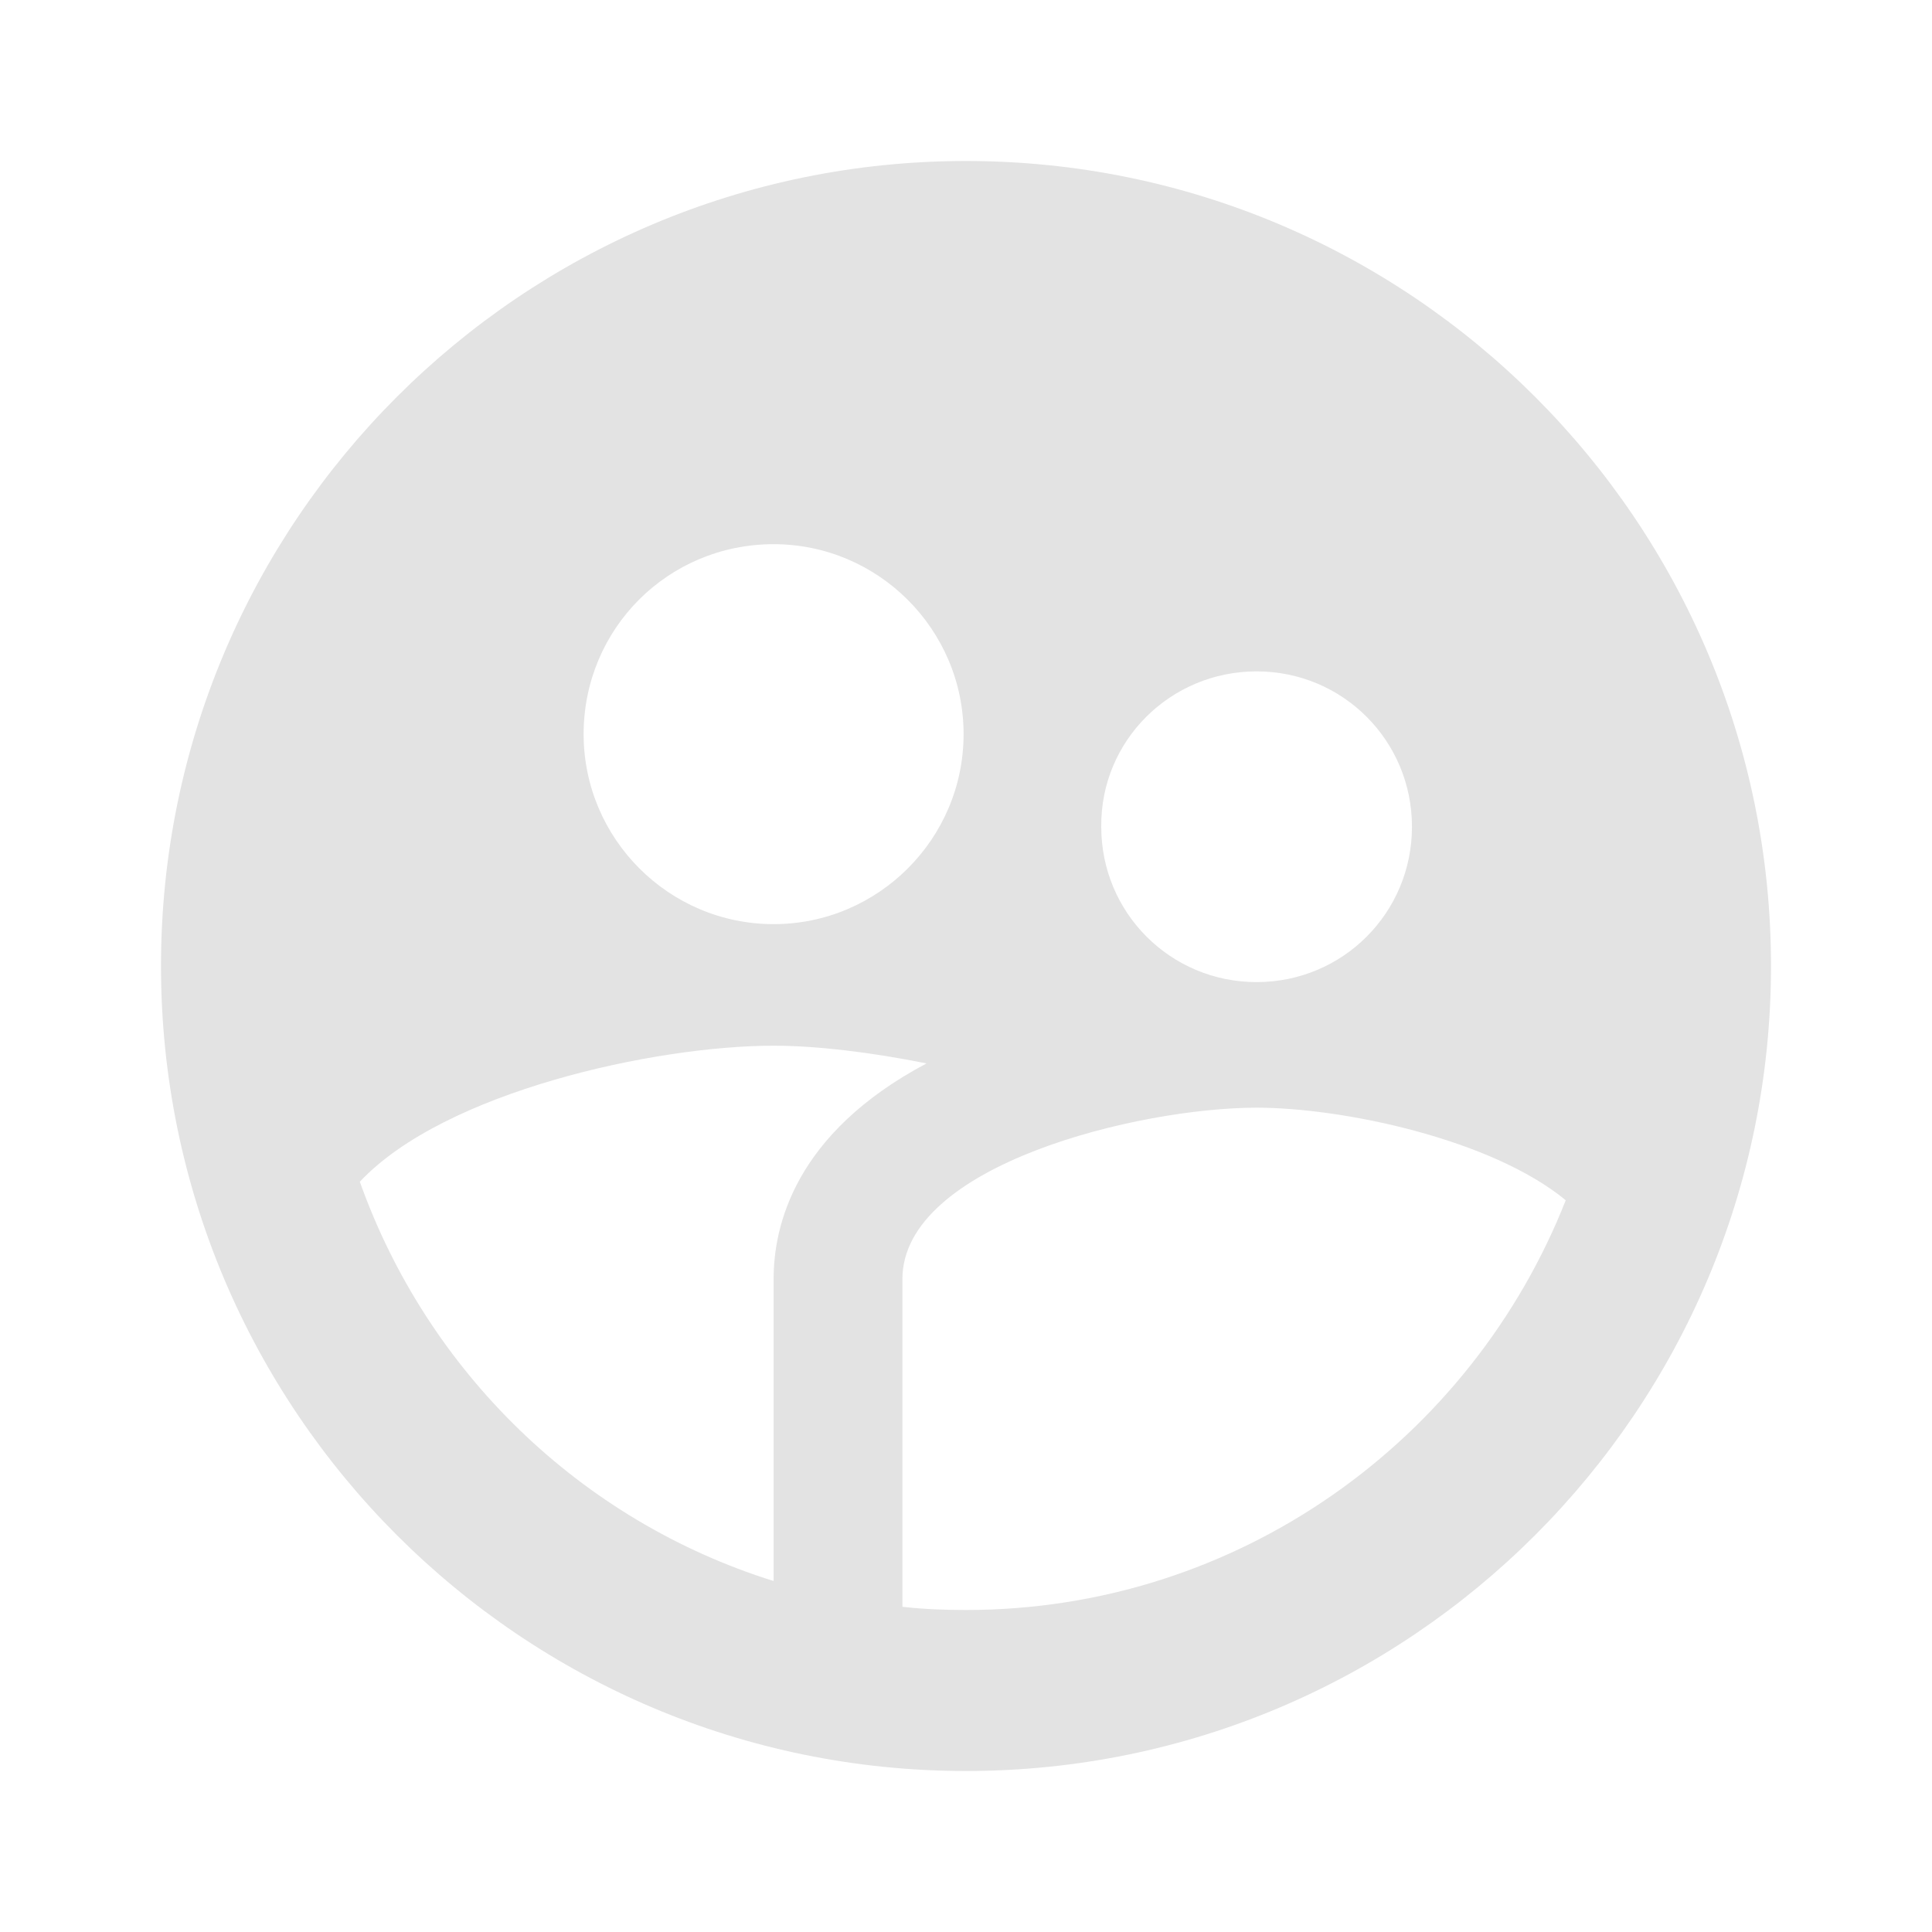
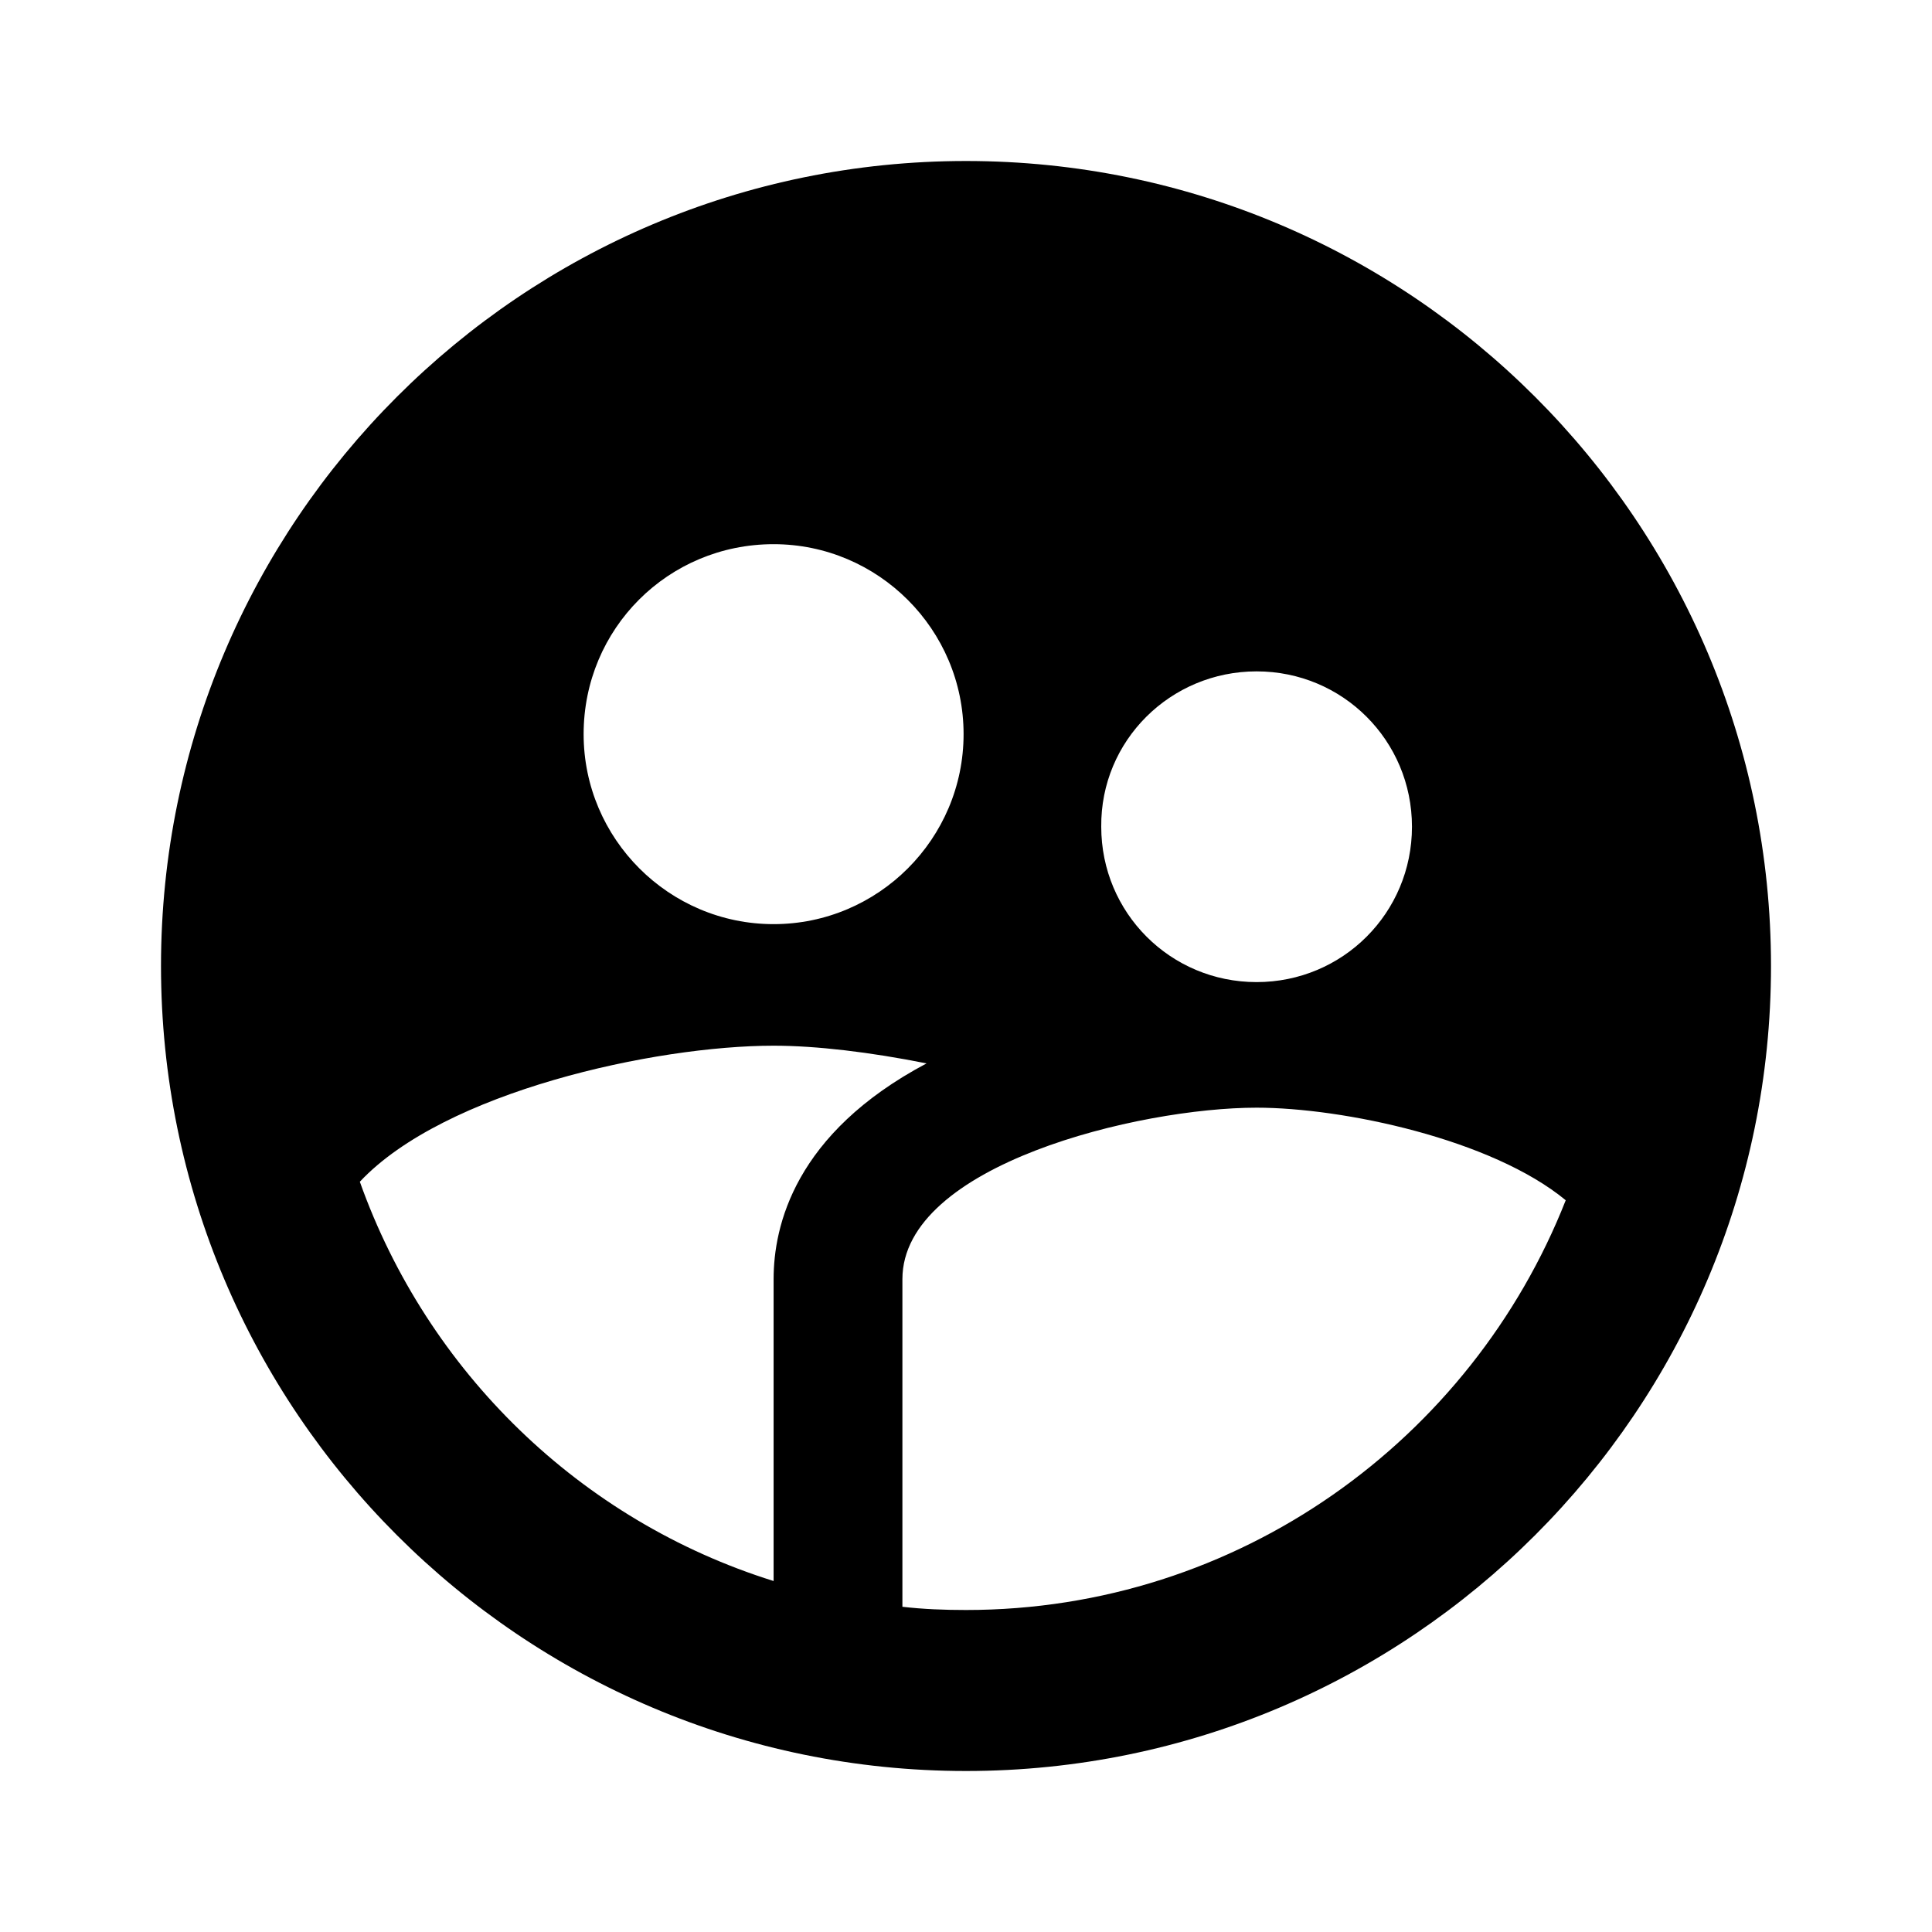
- <svg xmlns="http://www.w3.org/2000/svg" height="24px" viewBox="0 0 24 24" width="24px" fill="#e3e3e3">
+ <svg xmlns="http://www.w3.org/2000/svg" height="24px" viewBox="0 0 24 24" width="24px" class="svg-icon">
  <path d="M0 0h24v24H0V0z" fill="none" />
  <path d="M12 2C6.48 2 2 6.48 2 12s4.48 10 10 10 10-4.48 10-10S17.52 2 12 2zm3.61 6.34c1.07 0 1.93.86 1.93 1.93s-.86 1.93-1.93 1.93-1.93-.86-1.93-1.93c-.01-1.07.86-1.93 1.93-1.93zm-6-1.58c1.3 0 2.36 1.06 2.36 2.36s-1.06 2.36-2.36 2.36-2.36-1.06-2.36-2.36c0-1.31 1.05-2.36 2.36-2.36zm0 9.13v3.75c-2.4-.75-4.3-2.6-5.14-4.96 1.05-1.12 3.67-1.69 5.14-1.69.53 0 1.2.08 1.9.22-1.64.87-1.9 2.02-1.9 2.68zM12 20c-.27 0-.53-.01-.79-.04v-4.07c0-1.42 2.94-2.13 4.4-2.13 1.07 0 2.92.39 3.84 1.15C18.28 17.88 15.39 20 12 20z" />
</svg>
